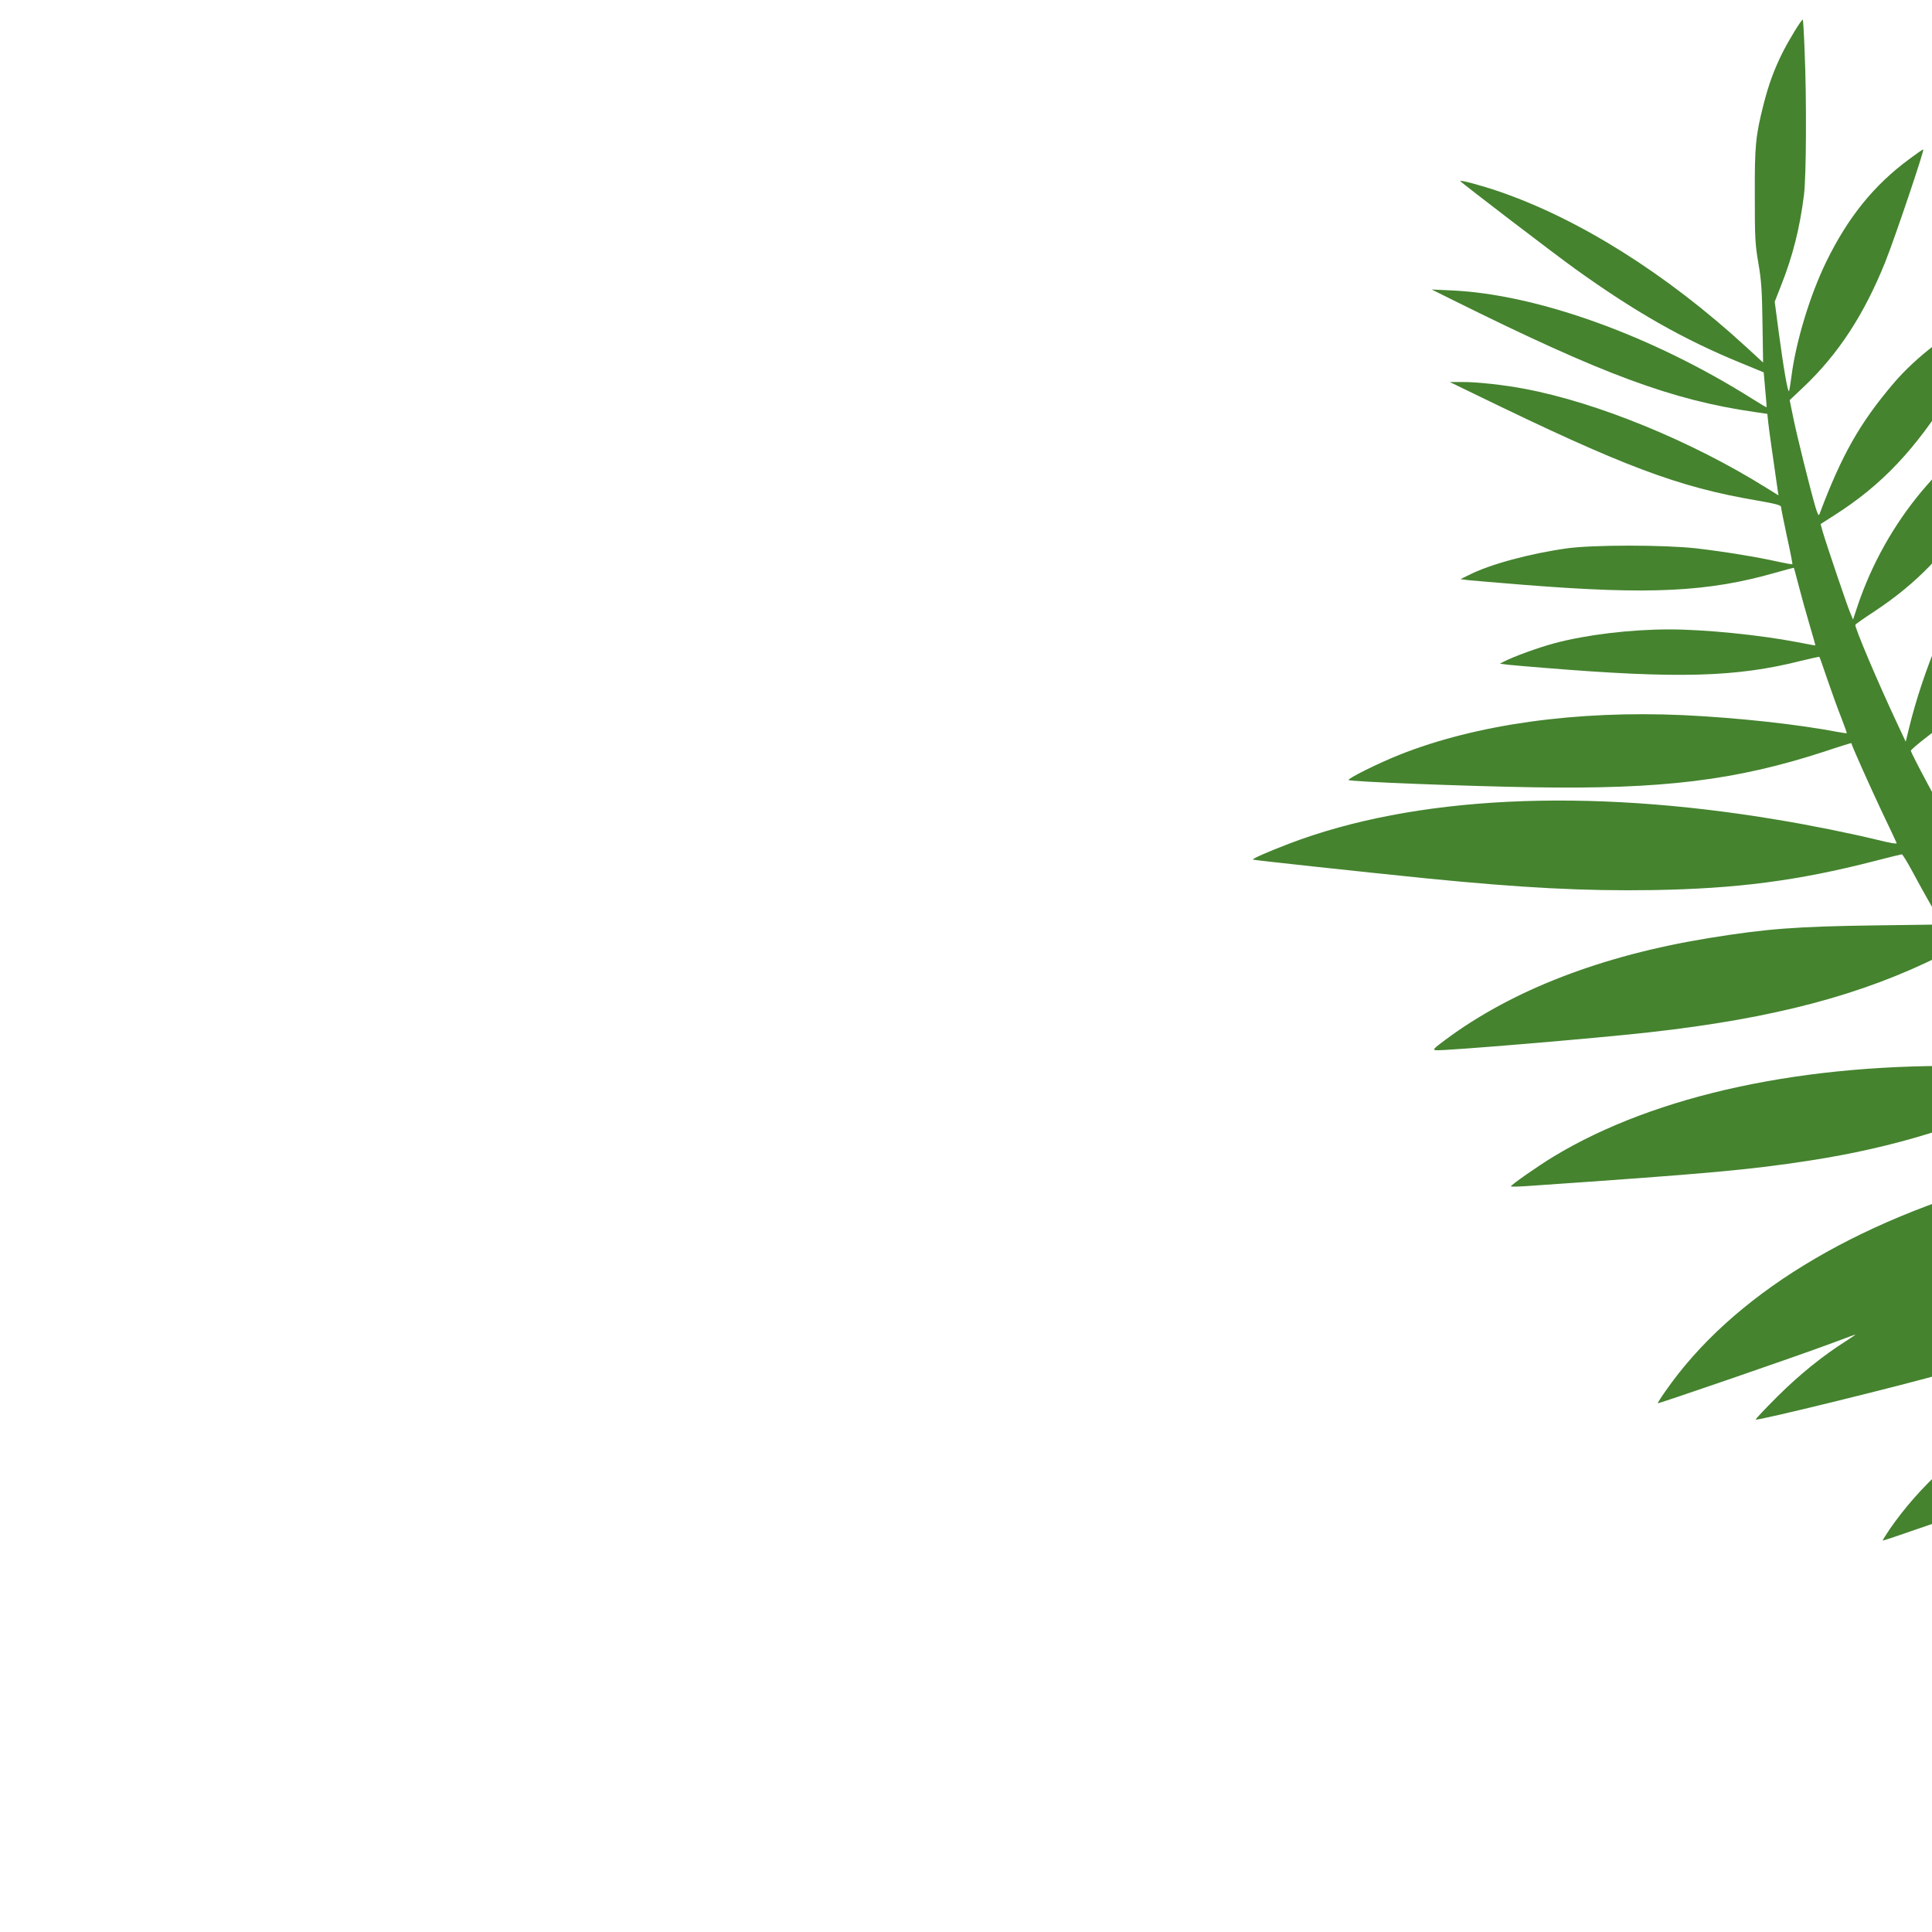
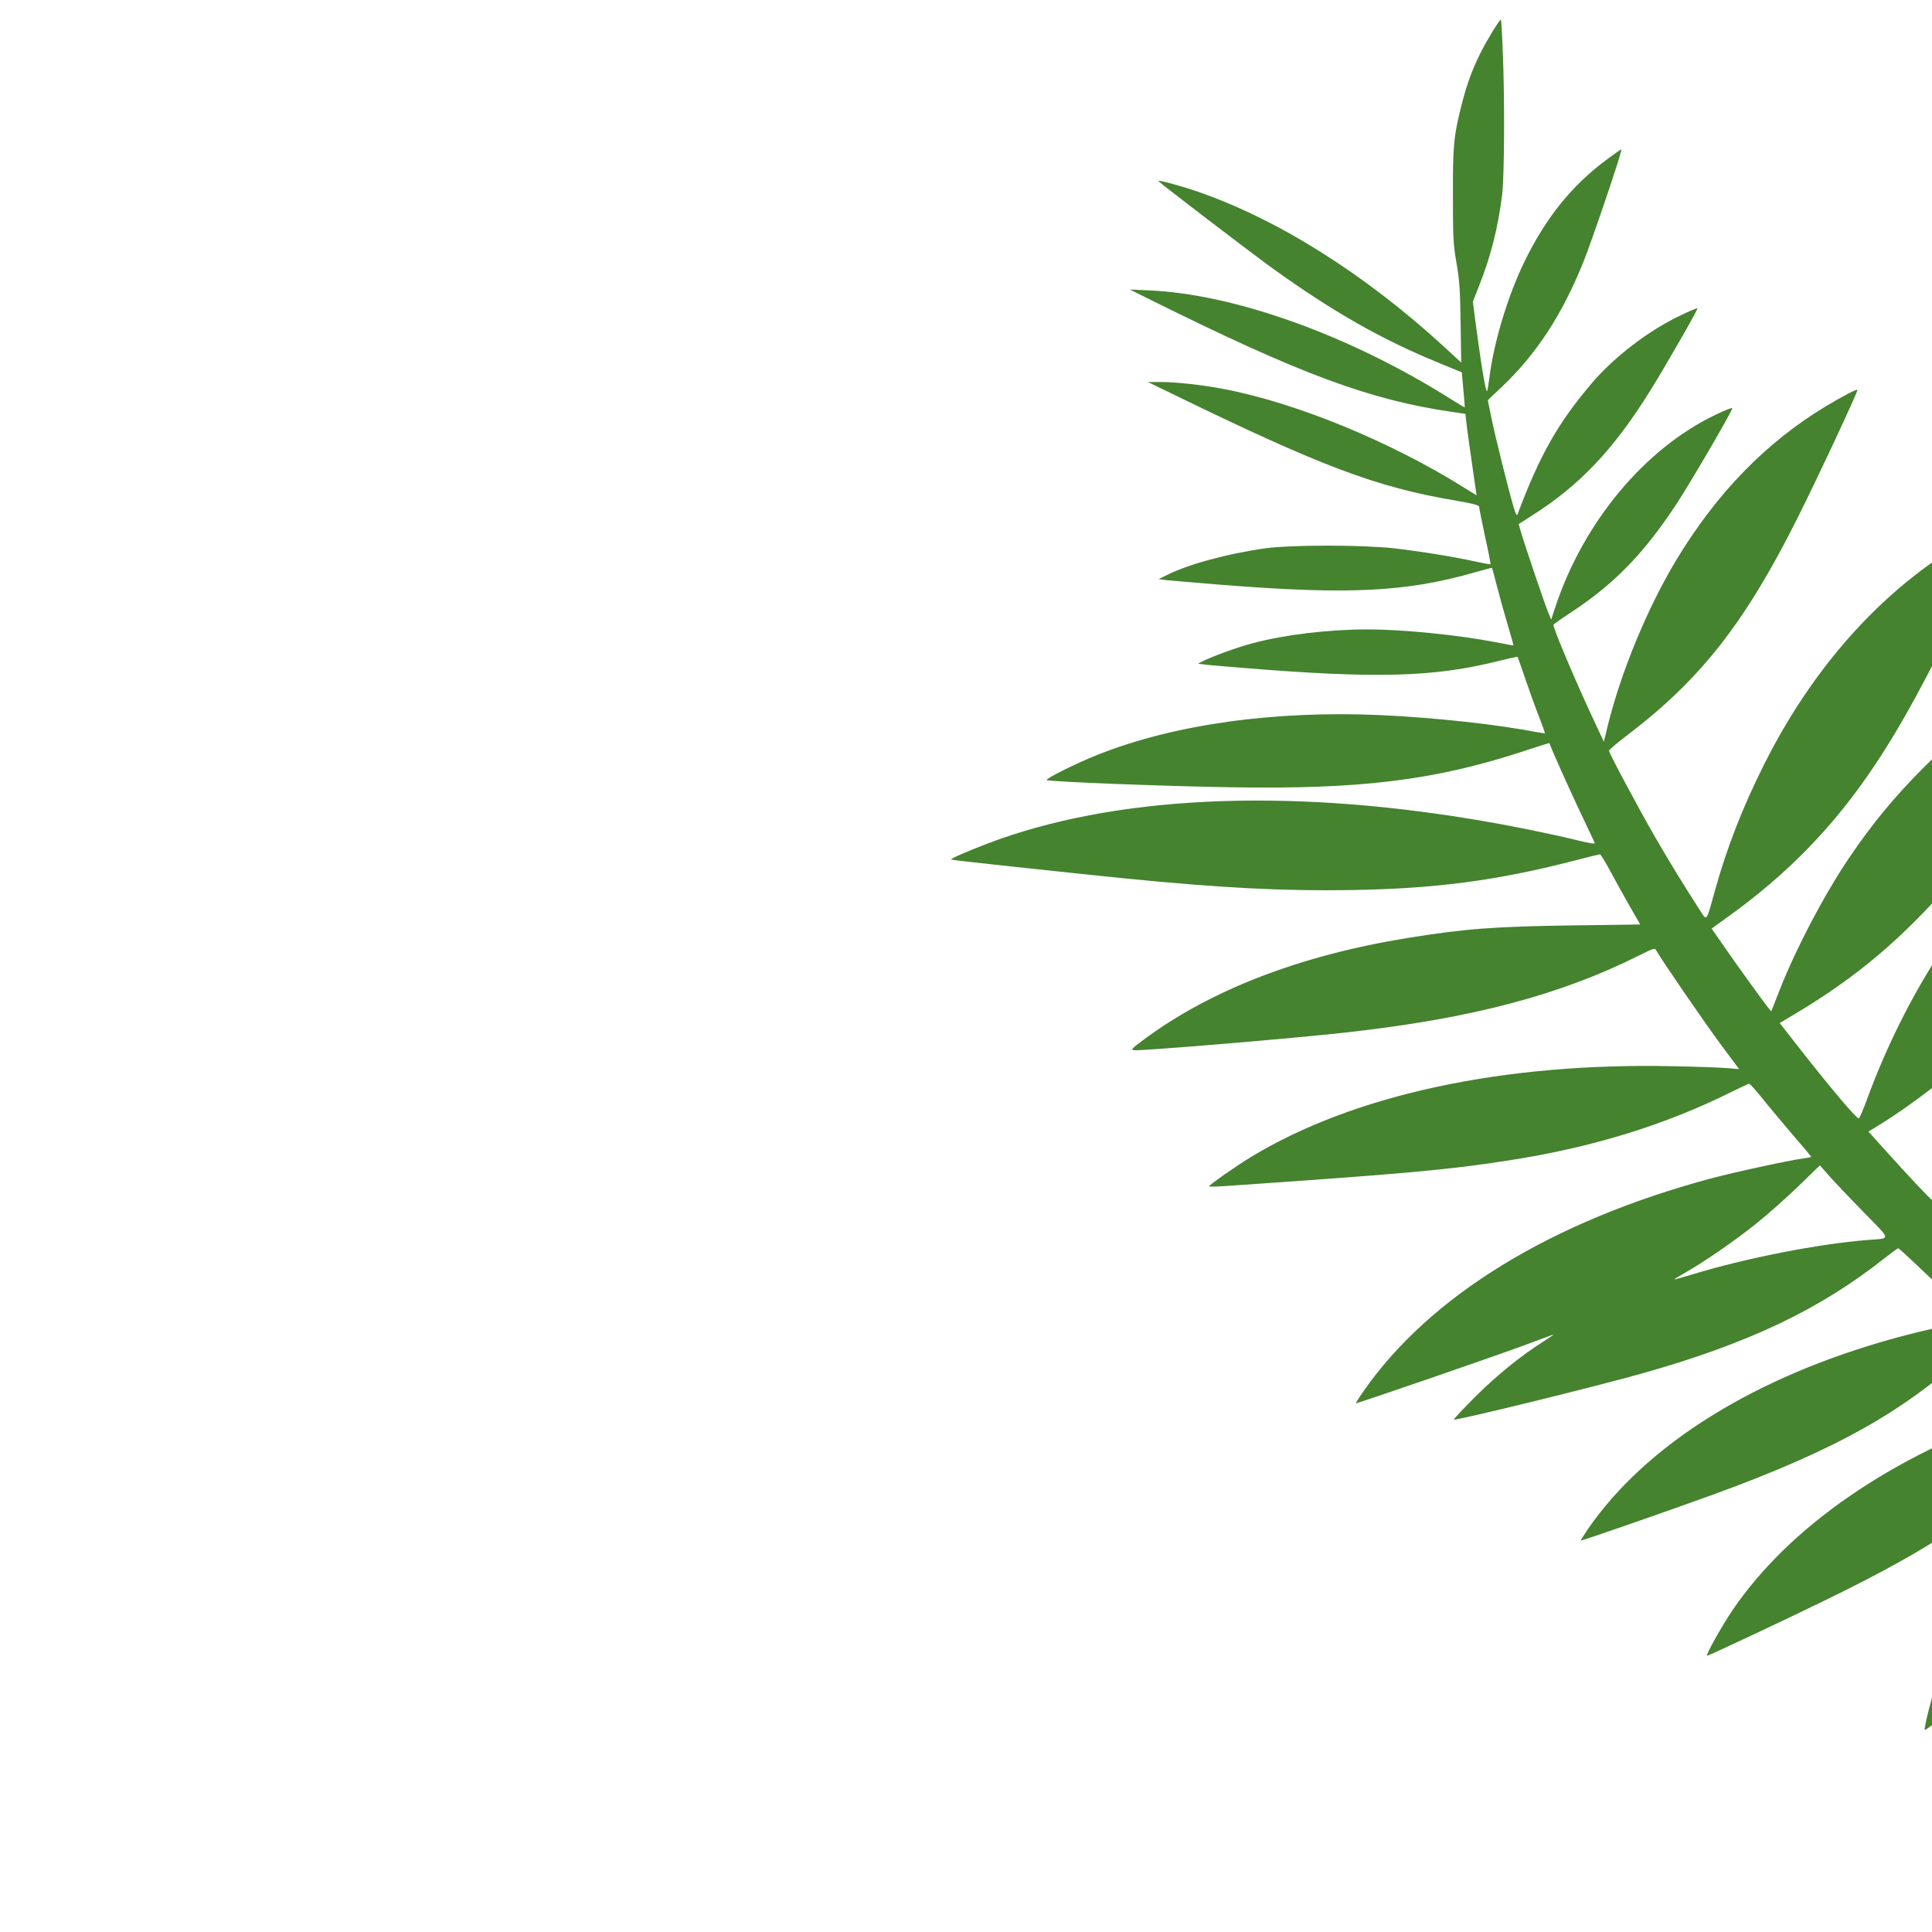
<svg xmlns="http://www.w3.org/2000/svg" version="1.0" width="1280pt" height="1280pt" viewBox="0 0 1280 1280" preserveAspectRatio="xMidYMid meet">
-   <g transform="translate(2080,1280) scale(-0.1,-0.1)" fill="#45832f" stroke="none">
+   <g transform="translate(1880,1280) scale(-0.1,-0.1)" fill="#45832f" stroke="none">
    <path d="M8844 12463 c-14 -318 -11 -831 4 -953 28 -222 74 -406 154 -607 l40 -102 -26 -198 c-34 -254 -62 -412 -69 -393 -3 8 -10 52 -16 98 -30 232 -123 537 -230 757 -144 295 -316 508 -549 680 -48 36 -90 65 -94 65 -10 0 189 -589 251 -744 141 -351 312 -613 546 -834 l88 -83 -23 -112 c-22 -112 -112 -474 -148 -597 -16 -51 -21 -61 -27 -45 -146 389 -267 603 -490 865 -148 174 -377 350 -588 450 -60 29 -110 50 -113 47 -5 -5 209 -379 314 -547 243 -390 466 -625 781 -825 l89 -57 -14 -51 c-23 -79 -162 -491 -183 -539 l-18 -43 -28 85 c-187 562 -592 1048 -1061 1272 -58 28 -108 48 -111 44 -7 -7 262 -468 364 -626 216 -330 413 -535 698 -723 66 -43 121 -82 123 -86 6 -16 -157 -399 -280 -660 l-54 -115 -23 95 c-90 368 -266 793 -460 1114 -268 442 -592 774 -987 1013 -115 69 -204 115 -210 109 -6 -6 260 -576 396 -847 349 -697 644 -1074 1137 -1447 62 -47 113 -91 113 -97 0 -15 -204 -397 -308 -576 -90 -156 -198 -332 -287 -469 -57 -88 -46 -100 -109 126 -80 285 -182 546 -325 831 -355 707 -870 1250 -1472 1552 -54 28 -101 50 -103 50 -3 0 16 -42 41 -92 25 -51 114 -235 198 -408 256 -531 426 -843 601 -1105 271 -408 582 -728 987 -1017 l97 -70 -77 -111 c-82 -119 -258 -363 -295 -410 l-23 -28 -58 148 c-109 275 -291 622 -457 868 -150 223 -305 411 -500 605 -250 250 -520 450 -814 601 -139 72 -374 174 -382 166 -4 -4 0 -10 306 -502 429 -689 645 -982 960 -1295 229 -229 472 -418 772 -598 l117 -70 -144 -184 c-200 -255 -368 -453 -380 -448 -5 2 -31 61 -56 131 -138 377 -334 759 -546 1061 -199 283 -469 578 -698 762 -152 122 -375 268 -530 348 -143 73 -295 141 -302 134 -5 -5 320 -572 485 -846 305 -509 555 -838 849 -1121 185 -178 452 -383 667 -515 l67 -41 -107 -119 c-164 -182 -307 -334 -315 -334 -3 0 -26 30 -51 67 -58 87 -182 247 -267 343 -545 618 -1209 1040 -1912 1214 -144 36 -379 80 -386 72 -9 -8 679 -637 882 -806 544 -453 1001 -697 1663 -887 l64 -18 -319 -315 c-175 -173 -409 -397 -520 -498 l-202 -183 -71 143 c-136 273 -317 552 -517 798 -108 133 -387 409 -518 514 -281 224 -605 405 -913 511 -154 53 -204 66 -195 52 13 -21 474 -629 552 -727 508 -643 932 -999 1514 -1274 l107 -51 -87 -75 c-49 -41 -168 -142 -266 -224 -169 -141 -180 -148 -204 -137 -31 14 -38 9 -23 -18 6 -12 7 -21 3 -21 -4 0 -24 26 -42 58 -139 230 -432 580 -660 789 -415 379 -820 623 -1301 783 -145 48 -426 120 -470 120 -17 0 573 -600 774 -789 532 -497 951 -762 1530 -966 l118 -42 -113 -90 c-124 -97 -448 -343 -453 -343 -2 0 -33 44 -70 98 -112 167 -273 360 -441 527 -480 481 -1006 773 -1614 899 -69 14 -126 24 -128 22 -5 -4 525 -525 668 -657 492 -452 887 -692 1444 -879 l109 -36 -239 -171 c-132 -93 -260 -183 -285 -200 l-45 -31 -140 142 c-555 561 -1244 931 -1955 1050 -136 23 -399 50 -407 43 -5 -6 576 -426 772 -559 553 -375 984 -566 1545 -683 68 -14 126 -27 127 -29 5 -4 -526 -354 -586 -386 -20 -10 -31 -2 -126 88 -400 382 -857 628 -1338 721 -111 22 -318 46 -337 39 -11 -3 319 -248 540 -400 356 -245 665 -388 1034 -479 65 -16 120 -30 122 -32 8 -8 -715 -428 -924 -537 -45 -23 -81 -44 -79 -46 6 -6 397 178 760 358 185 92 340 167 344 165 4 -1 26 -58 49 -127 148 -441 336 -701 888 -1233 156 -151 216 -203 216 -188 0 11 -9 68 -20 126 -97 502 -472 1008 -1012 1367 l-107 71 175 94 c96 51 244 131 329 179 85 47 157 86 160 87 3 1 24 -52 46 -118 158 -464 399 -836 824 -1275 145 -149 677 -672 681 -668 5 7 -29 202 -51 294 -71 287 -201 571 -383 834 -221 321 -563 657 -925 910 -68 47 -102 77 -94 81 6 4 117 71 246 148 129 78 237 141 240 141 3 0 30 -44 60 -98 250 -448 590 -793 1206 -1224 288 -201 627 -430 631 -425 10 10 -72 222 -136 352 -144 295 -346 551 -635 810 -235 210 -583 438 -897 589 l-128 62 302 199 c165 110 305 201 309 203 4 2 33 -46 64 -106 173 -339 408 -637 755 -957 266 -245 783 -682 788 -666 6 18 -56 258 -94 358 -199 536 -600 1017 -1189 1425 -55 38 -107 74 -115 79 -13 8 -11 12 8 26 13 9 95 70 184 135 88 66 161 118 162 116 25 -42 192 -236 291 -337 352 -361 707 -599 1400 -937 282 -138 785 -374 795 -374 13 0 -96 195 -169 303 -378 555 -1055 1021 -1911 1315 -80 27 -181 60 -225 72 -44 12 -83 24 -87 26 -4 3 70 67 165 143 95 76 212 172 261 214 l90 75 118 -111 c441 -413 897 -670 1718 -969 288 -105 873 -308 877 -305 1 2 -20 36 -47 76 -388 563 -1111 1012 -2035 1266 -171 47 -469 115 -502 115 -11 0 -22 3 -25 6 -4 3 62 67 145 142 84 75 197 181 253 235 56 53 104 97 108 97 4 0 46 -31 94 -69 429 -338 894 -559 1587 -756 305 -87 1254 -320 1263 -310 3 2 -62 71 -144 153 -145 144 -299 269 -454 367 -41 26 -68 45 -60 43 8 -3 85 -31 170 -63 206 -77 1132 -396 1137 -392 1 2 -21 38 -51 80 -439 632 -1245 1125 -2296 1408 -169 45 -507 118 -622 135 -27 3 -48 8 -48 10 0 2 55 68 123 146 67 79 158 187 201 241 43 53 82 97 87 97 5 0 53 -22 107 -49 447 -224 934 -374 1492 -460 402 -62 667 -86 1873 -169 59 -4 107 -5 107 -2 -1 10 -180 135 -282 197 -679 411 -1670 624 -2793 599 -159 -3 -323 -9 -363 -13 l-74 -6 122 164 c102 137 391 558 427 622 9 18 17 15 111 -32 525 -263 1109 -418 1932 -510 343 -39 1369 -125 1417 -119 23 3 15 11 -63 69 -443 330 -1037 559 -1746 674 -381 62 -581 77 -1099 84 l-446 6 69 120 c38 66 96 171 129 233 33 61 64 112 69 112 4 0 86 -20 182 -45 505 -130 912 -183 1468 -192 453 -7 858 14 1495 77 423 43 1150 121 1154 125 5 6 -95 50 -241 106 -827 315 -1961 371 -3233 158 -219 -36 -480 -89 -662 -133 -79 -20 -132 -29 -129 -22 2 6 49 106 104 221 74 158 181 396 197 442 0 1 82 -24 180 -57 583 -190 1071 -250 1925 -236 445 7 1214 37 1225 48 9 9 -195 111 -336 167 -507 202 -1172 295 -1882 263 -357 -17 -754 -60 -1026 -112 -30 -5 -55 -9 -56 -8 -2 2 15 48 36 103 22 55 63 168 91 250 28 83 52 151 54 153 1 2 55 -10 121 -26 431 -109 815 -119 1699 -47 104 8 213 18 243 21 l54 7 -27 14 c-64 33 -231 94 -337 122 -211 56 -501 91 -759 91 -236 0 -601 -37 -845 -84 -66 -13 -121 -23 -122 -22 -1 1 16 62 38 136 22 74 54 189 71 255 17 66 32 121 33 123 1 1 56 -13 121 -32 448 -128 832 -147 1664 -81 173 14 339 28 369 31 l55 7 -55 27 c-139 71 -402 142 -650 177 -173 24 -642 24 -857 0 -174 -20 -403 -57 -540 -88 -51 -11 -95 -19 -97 -17 -2 1 14 84 36 183 21 99 39 187 39 196 0 12 33 21 159 43 524 89 885 225 1871 705 l165 80 -85 0 c-92 1 -275 -19 -411 -45 -480 -90 -1108 -347 -1603 -657 l-79 -49 6 39 c36 248 57 398 62 444 l6 57 82 12 c549 79 1008 249 1997 740 l145 72 -130 -6 c-568 -25 -1329 -299 -1994 -718 -51 -32 -94 -58 -95 -56 -1 2 3 54 9 117 l10 114 153 63 c378 155 697 336 1098 624 147 106 751 568 759 580 7 11 -141 -29 -255 -68 -534 -183 -1113 -548 -1638 -1030 l-113 -104 4 258 c3 215 7 283 27 399 22 127 24 169 24 450 1 332 -5 394 -59 607 -34 132 -68 225 -125 340 -43 85 -124 218 -134 218 -2 0 -8 -93 -12 -207z m-1684 -7766 c144 -116 346 -255 472 -327 43 -24 76 -45 75 -46 -1 -2 -54 13 -117 32 -356 109 -838 203 -1165 229 -156 12 -158 -6 27 183 90 92 192 199 227 239 l64 72 141 -137 c78 -75 202 -186 276 -245z" />
  </g>
</svg>
